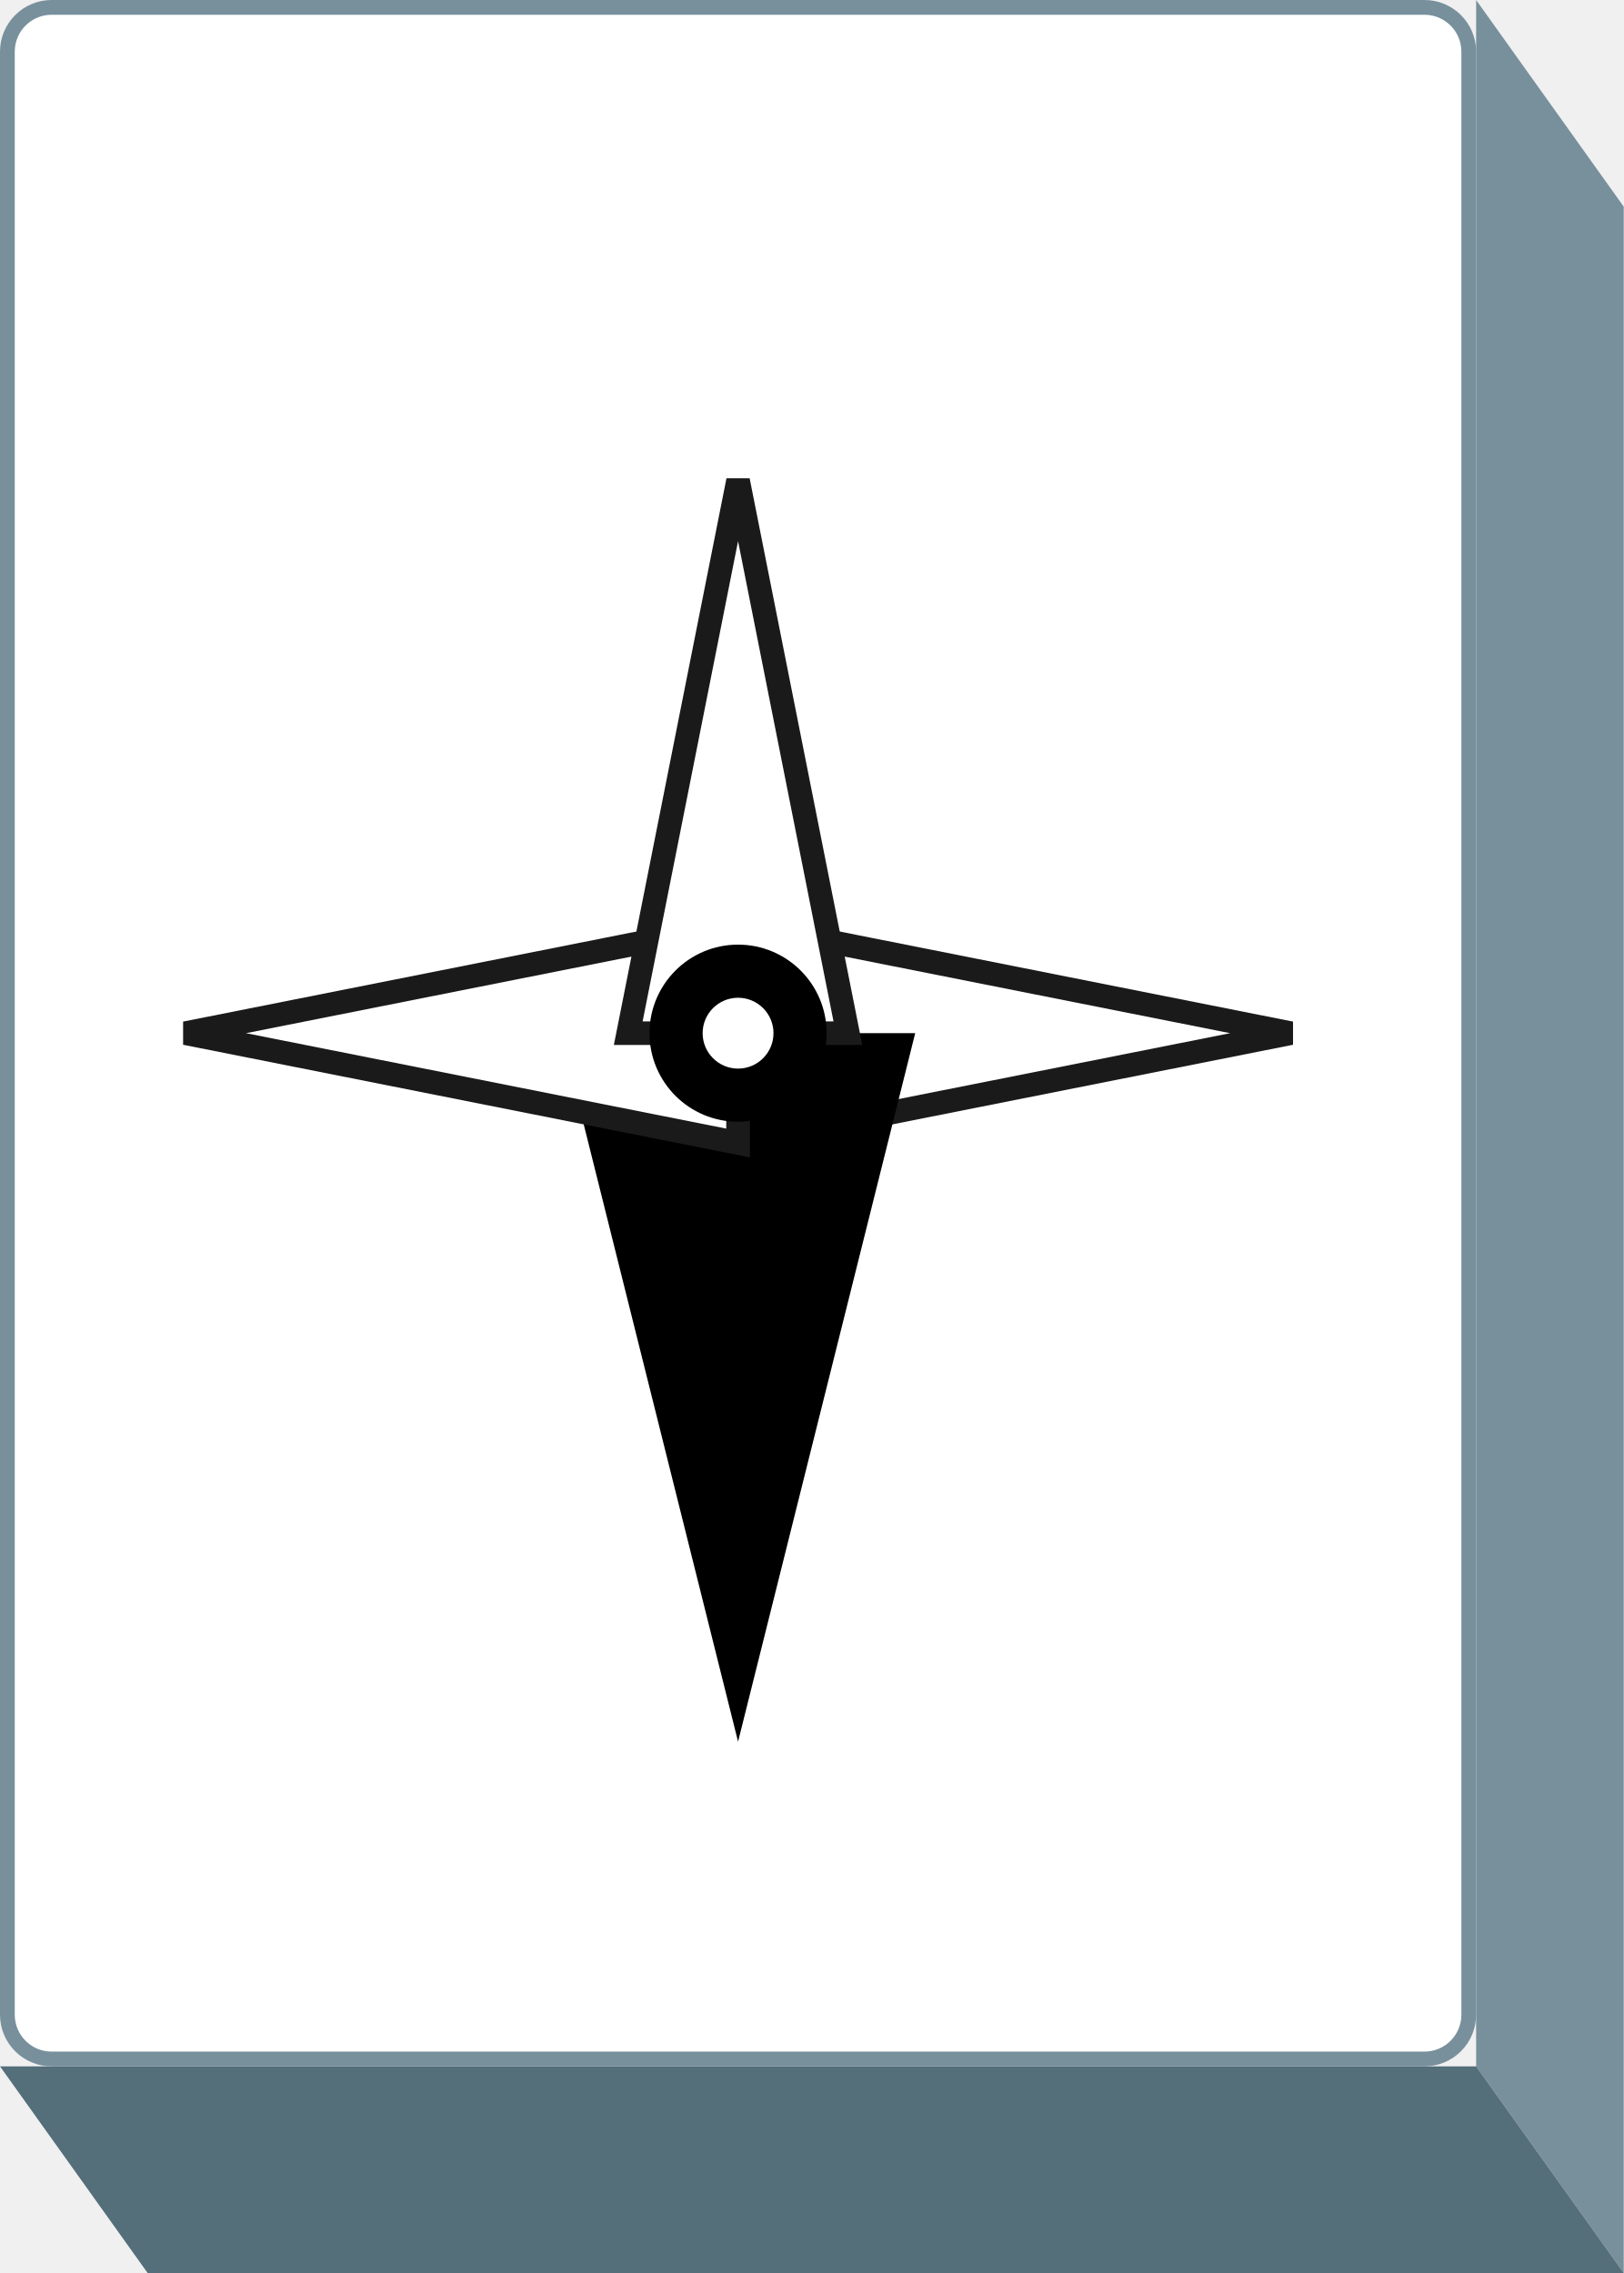
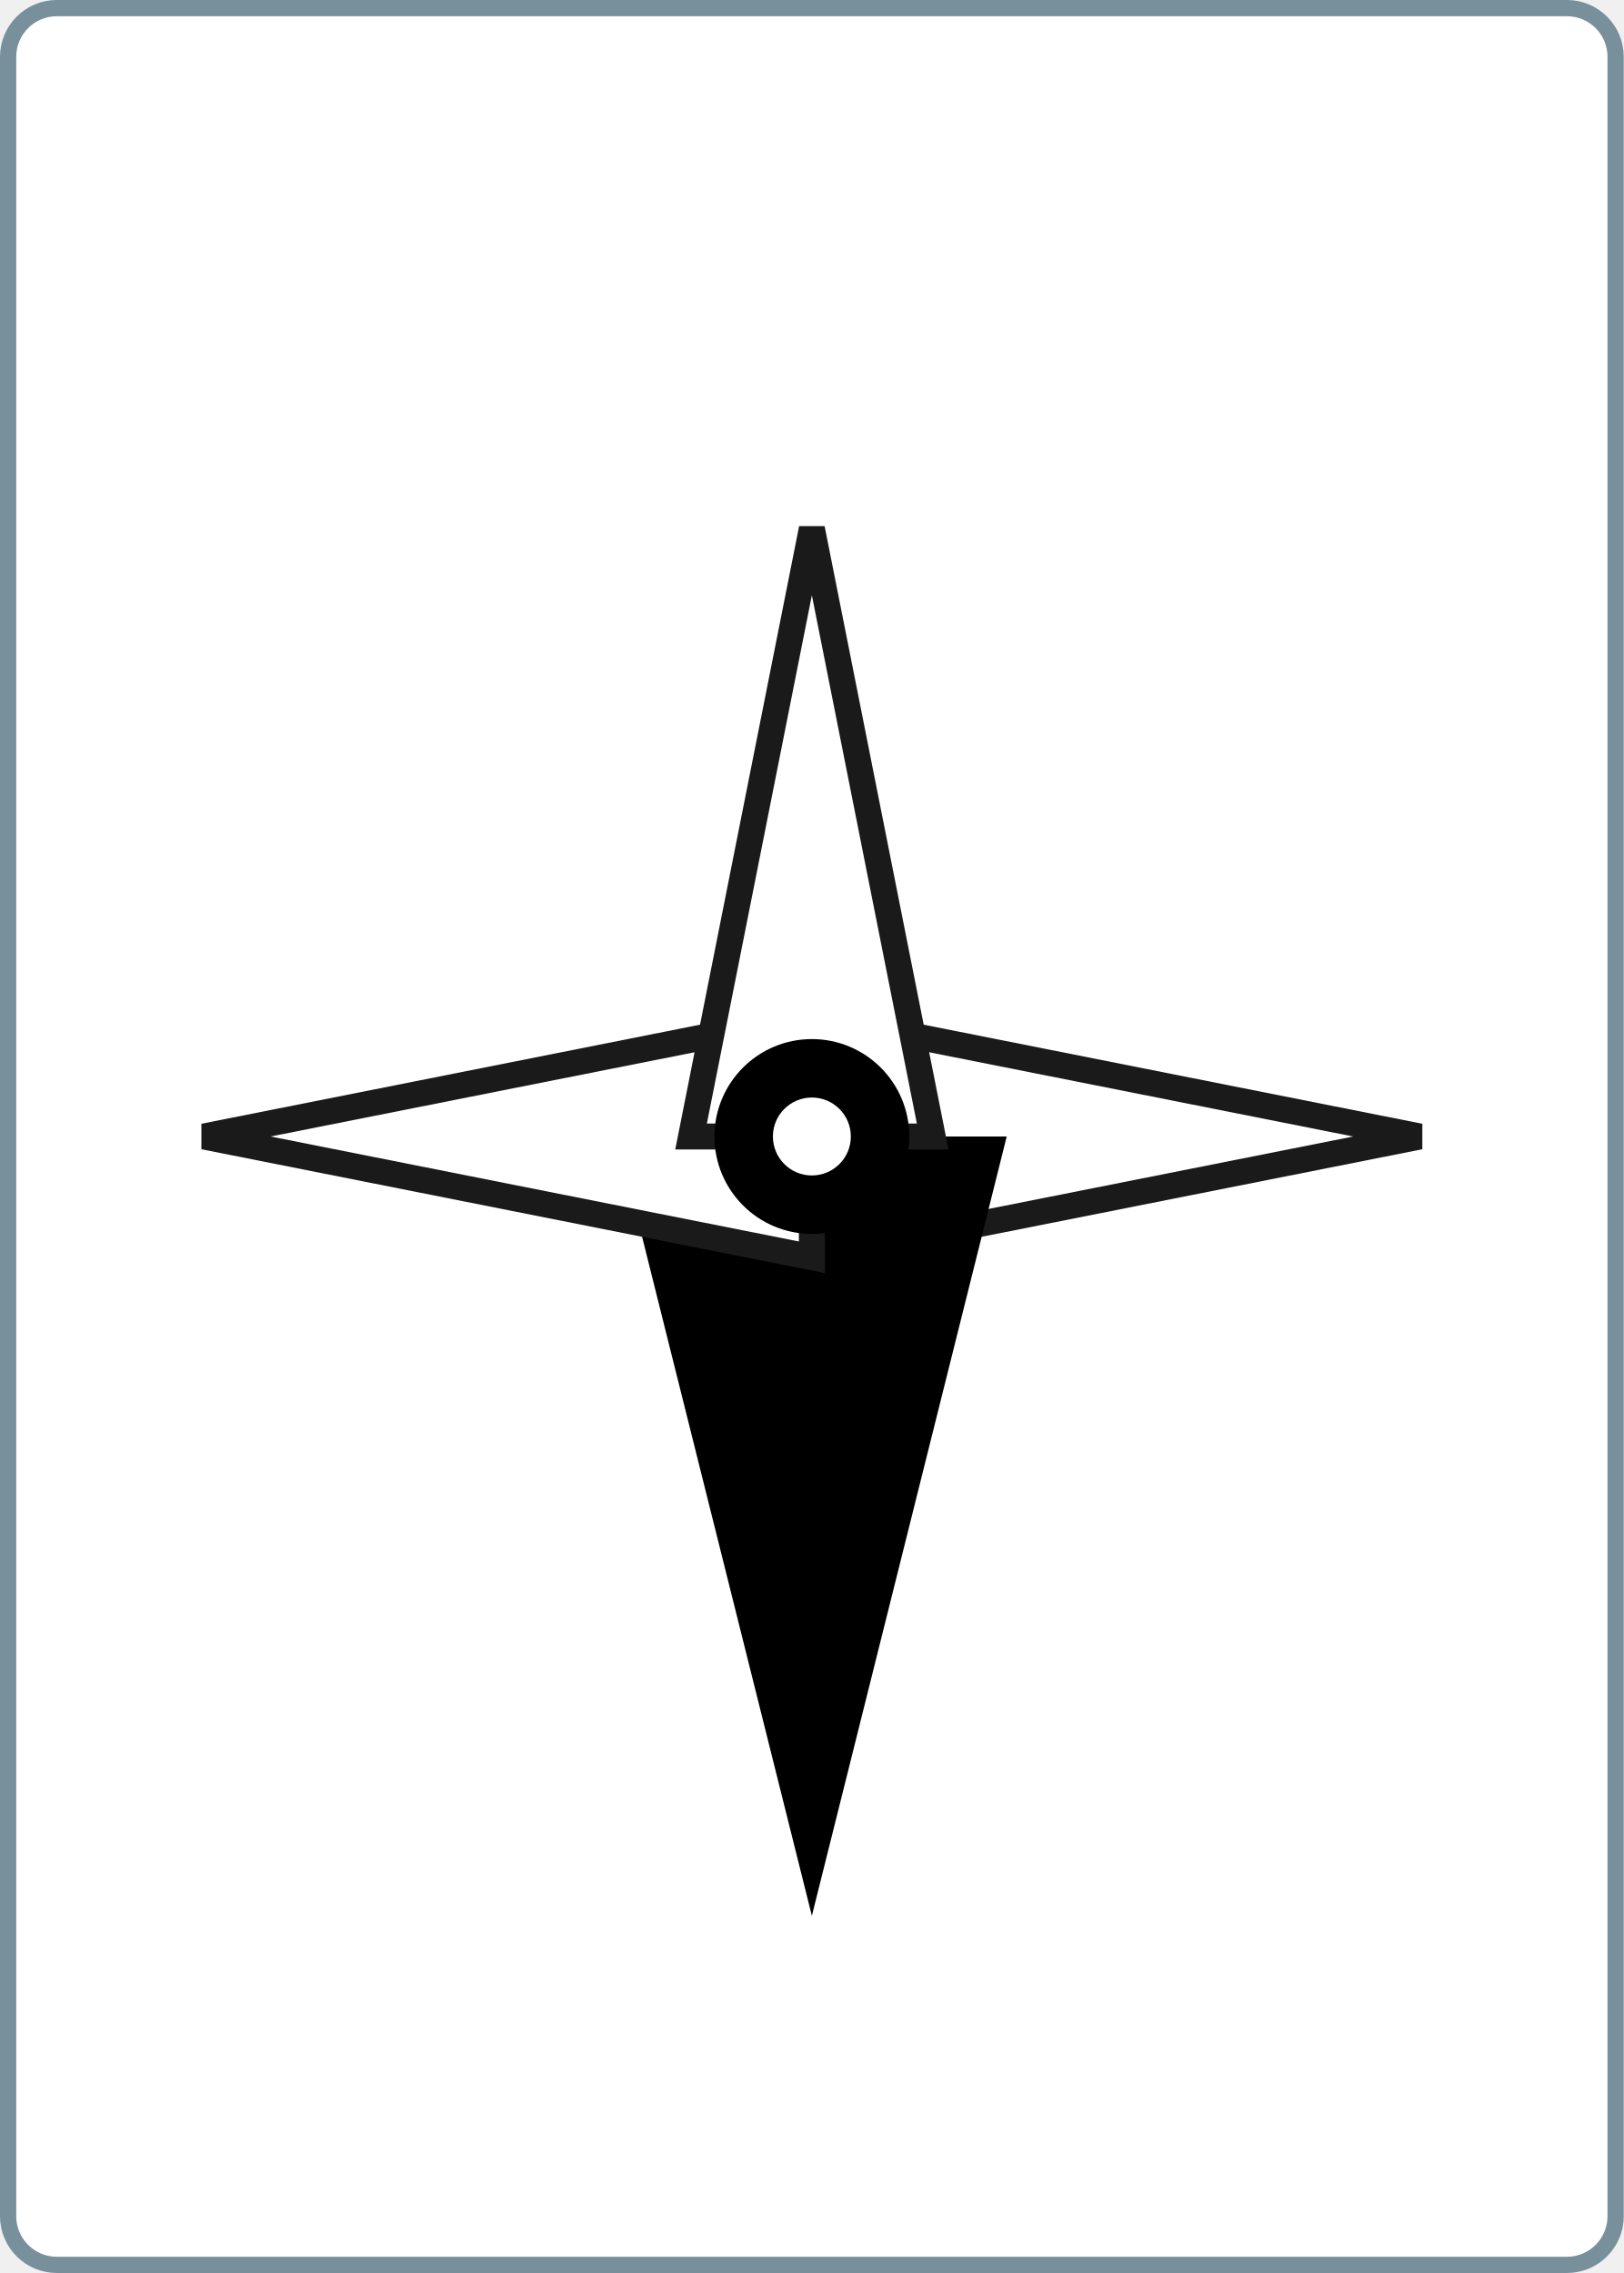
- <svg xmlns="http://www.w3.org/2000/svg" width="110" height="154" viewBox="0 0 110 154">
-   <path d="M100 0 L110 14 L110 154 L100 140 Z" fill="#78909c" />
-   <path d="M0 140 L100 140 L110 154 L10 154 Z" fill="#546e7a" />
+ <svg xmlns="http://www.w3.org/2000/svg" width="100" height="140" viewBox="0 0 100 140">
  <rect x="0.5" y="0.5" width="99" height="139" rx="3" fill="#ffffff" stroke="#78909c" stroke-width="1" />
  <g transform="translate(0,20)">
    <path d="M50 50 L50 57.44 L87.44 50 L50 42.56 Z" fill="#ffffff" stroke="#1a1a1a" stroke-width="1.6" />
    <path d="M50 50 L38 50 L50 98 L62 50 Z" fill="#000000" />
    <path d="M50 50 L50 42.56 L12.56 50 L50 57.44 Z" fill="#ffffff" stroke="#1a1a1a" stroke-width="1.6" />
    <path d="M50 50 L57.44 50 L50 12.56 L42.56 50 Z" fill="#ffffff" stroke="#1a1a1a" stroke-width="1.6" />
    <circle cx="50" cy="50" r="6" fill="#000000" />
    <circle cx="50" cy="50" r="2.4" fill="#ffffff" />
  </g>
</svg>
